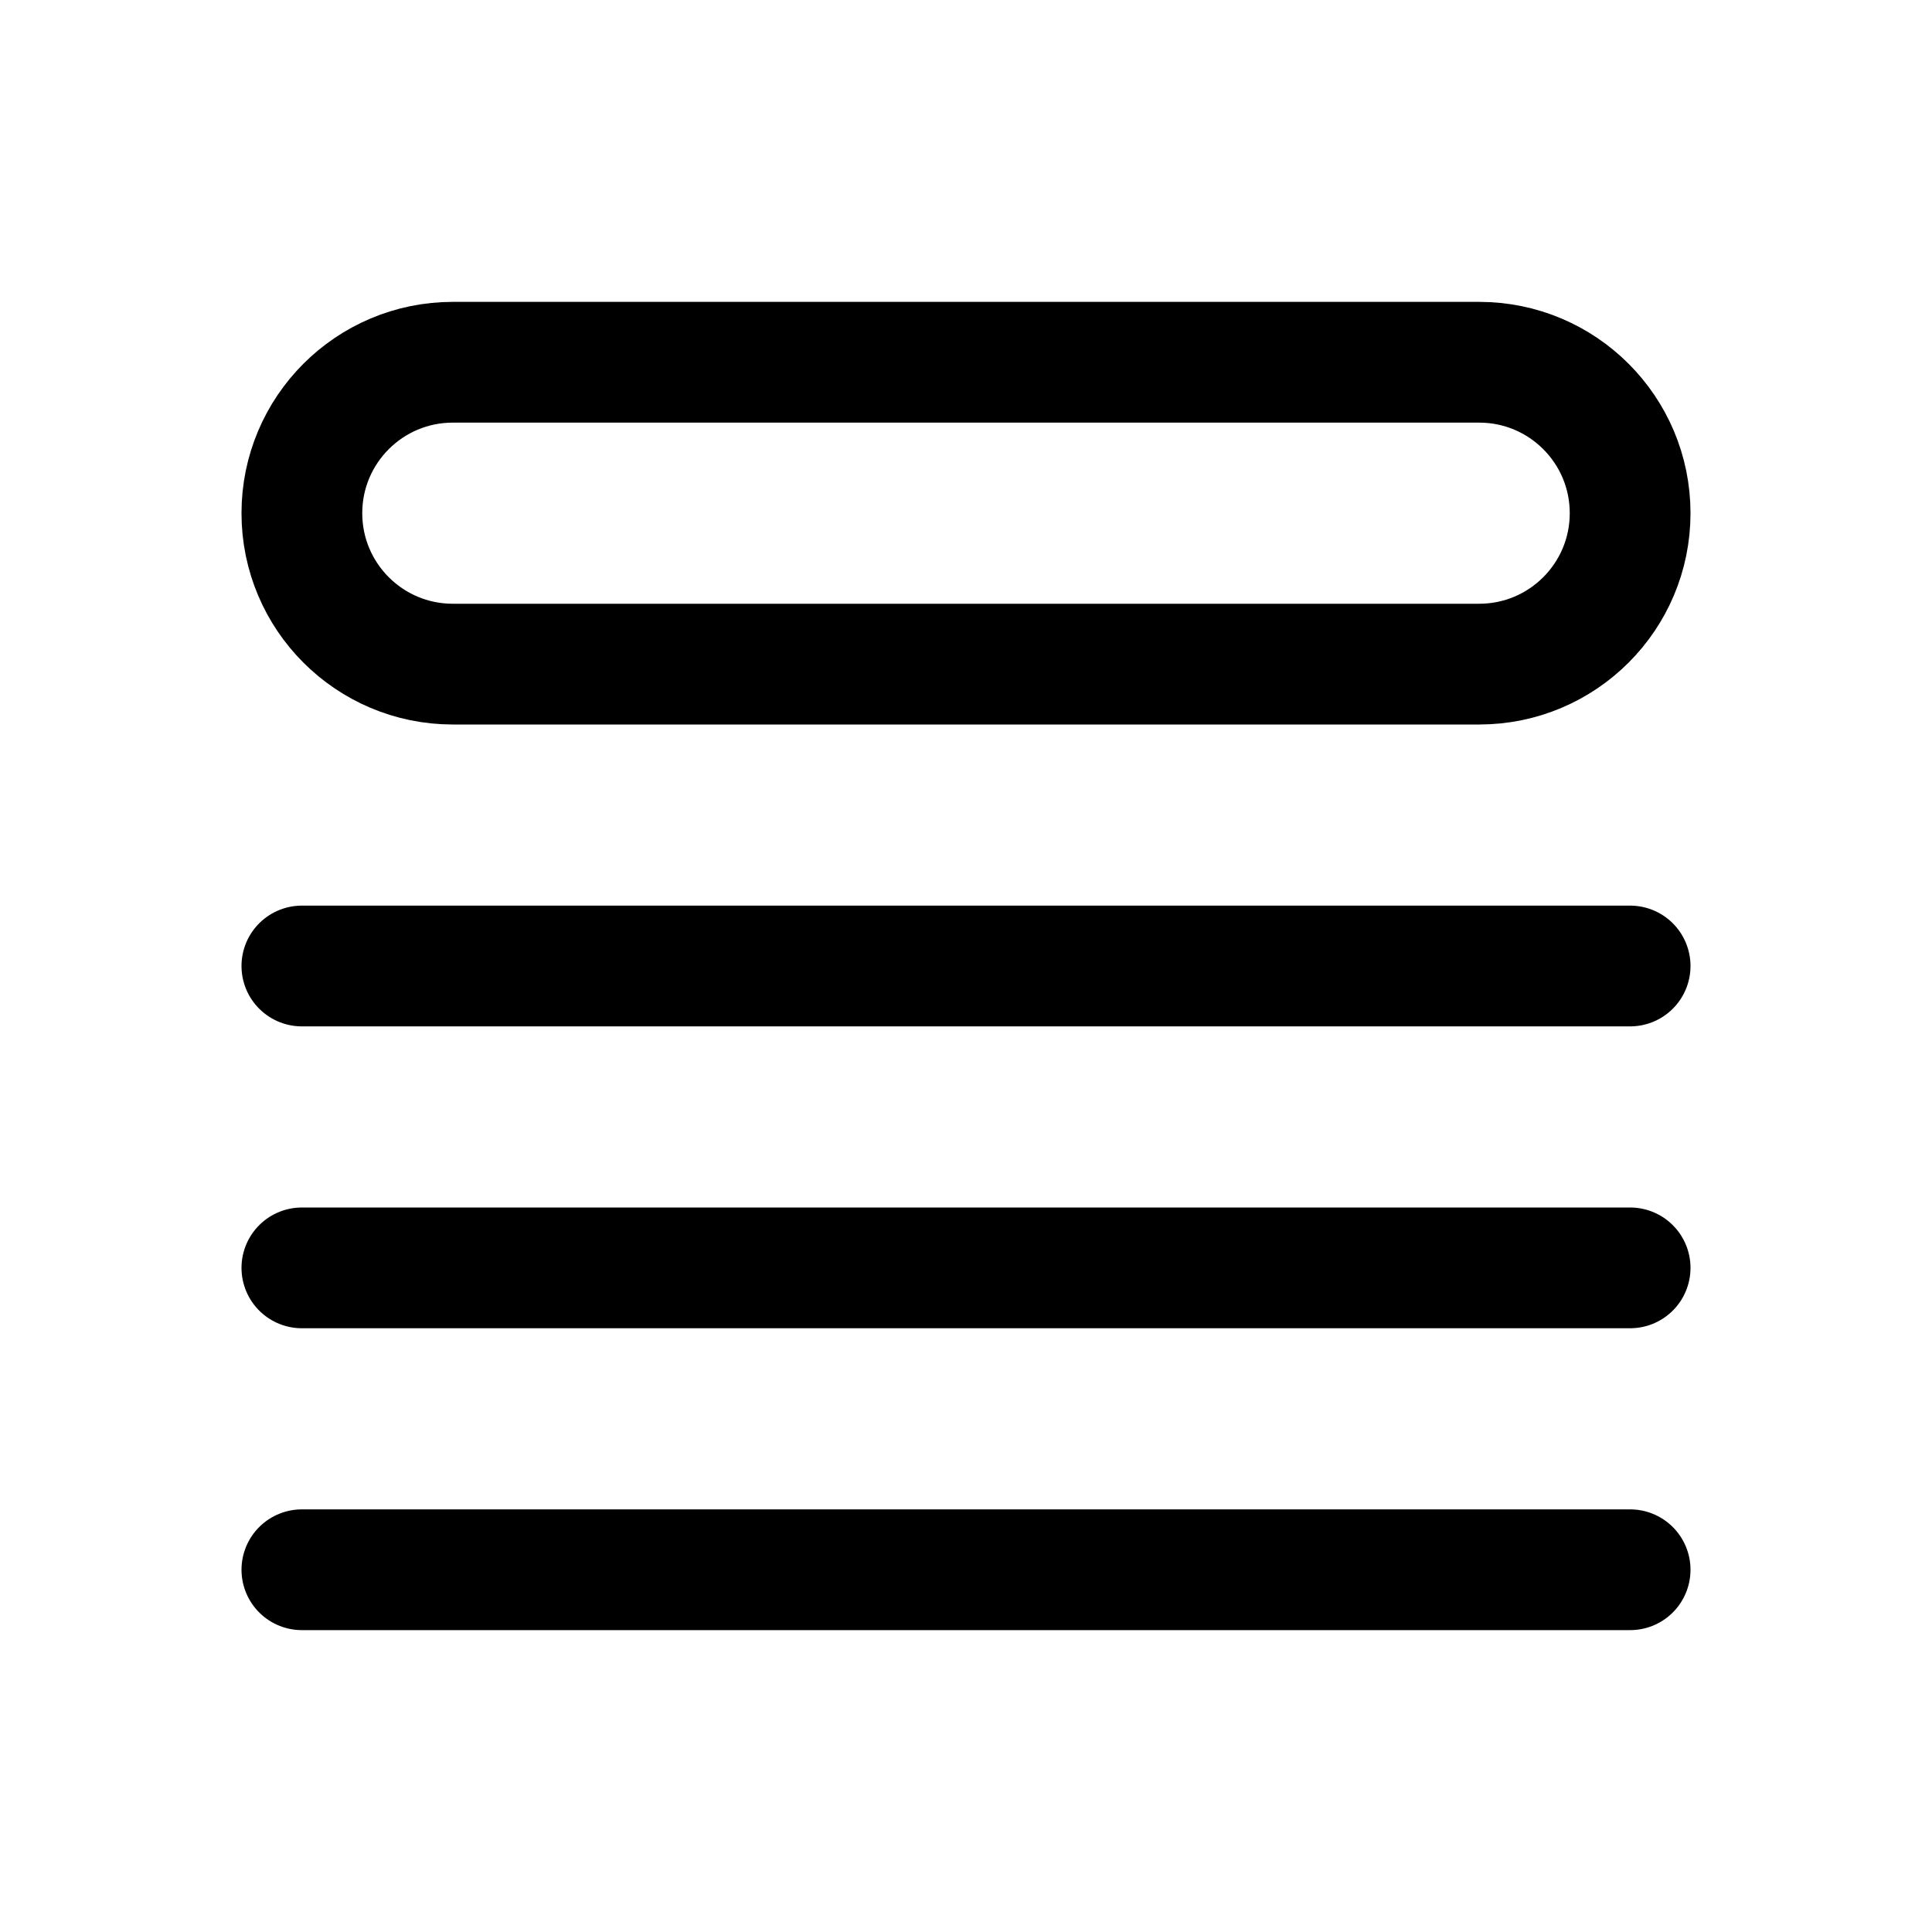
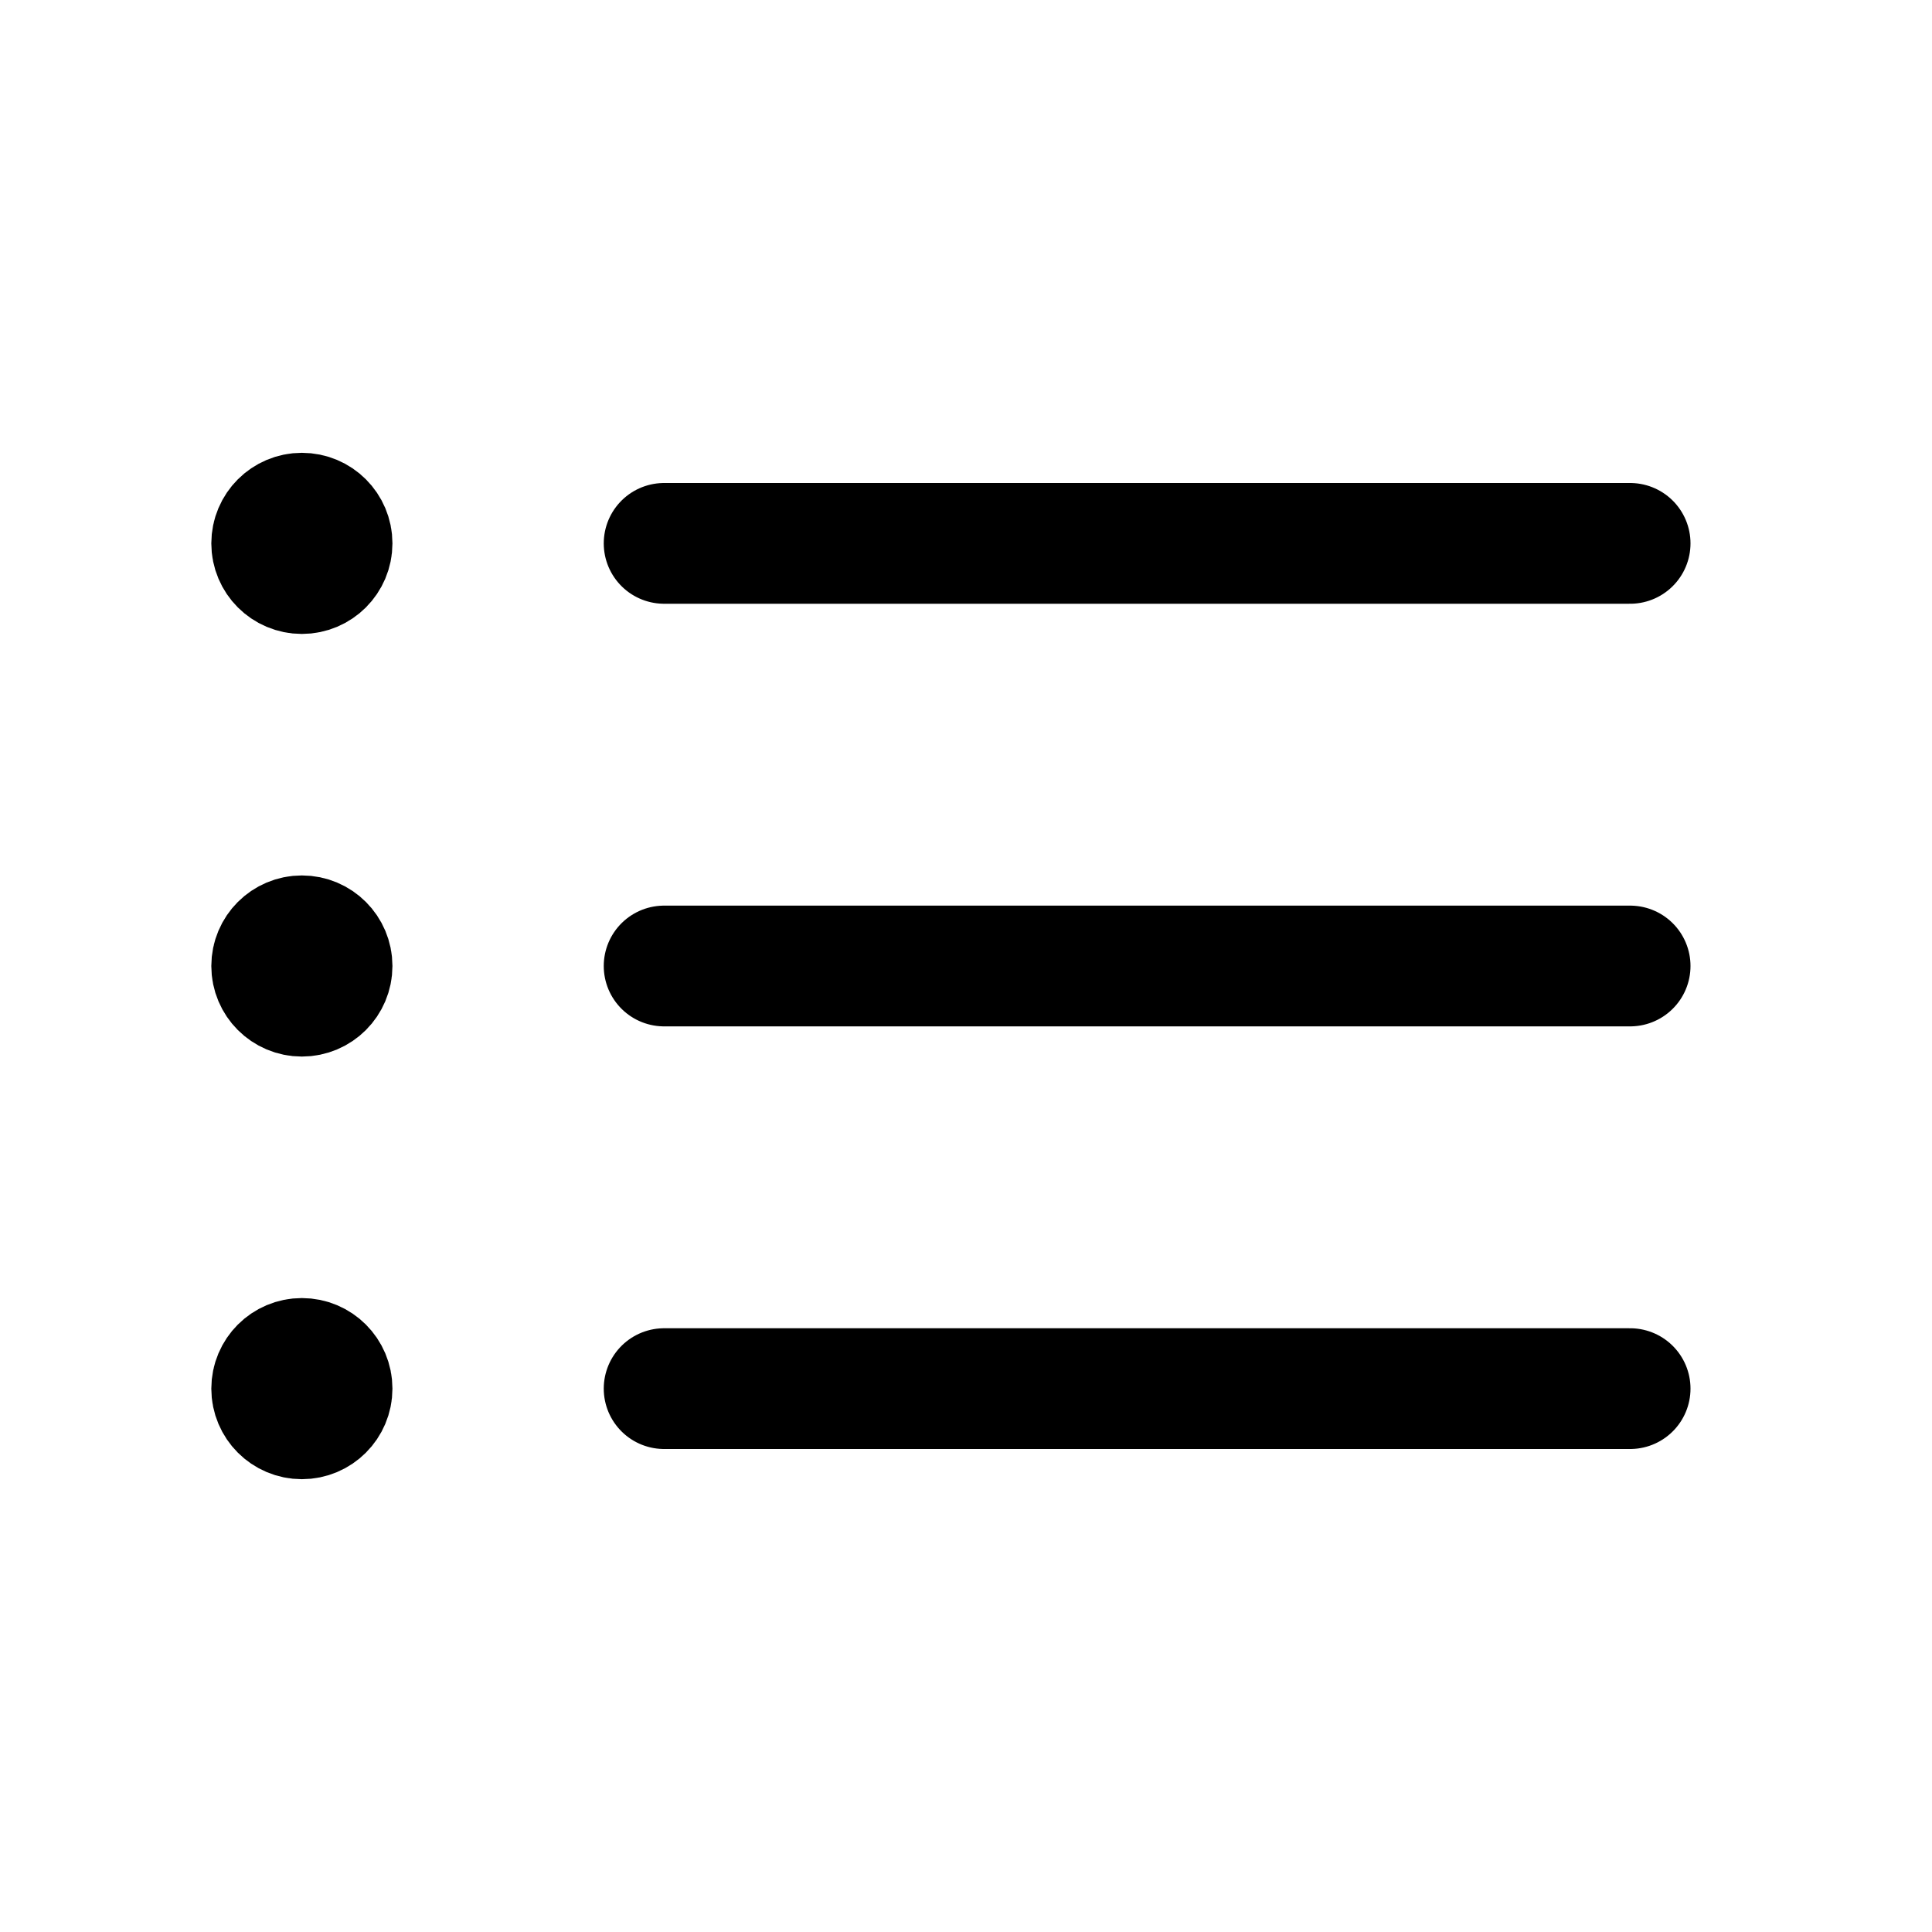
- <svg xmlns="http://www.w3.org/2000/svg" fill="none" viewBox="0 0 24 24" stroke-width="1.5" stroke="currentColor" class="w-full h-full">
-   <path stroke-linecap="round" stroke-linejoin="round" d="M3.75 12h16.5m-16.5 3.75h16.5M3.75 19.5h16.5M5.625 4.5h12.75a1.875 1.875 0 010 3.75H5.625a1.875 1.875 0 010-3.75z" />
+ <svg xmlns="http://www.w3.org/2000/svg" fill="none" viewBox="0 0 24 24" stroke-width="1.5" stroke="currentColor" class="w-6 h-6">
+   <path stroke-linecap="round" stroke-linejoin="round" d="M8.25 6.75h12M8.25 12h12m-12 5.25h12M3.75 6.75h.007v.008H3.75V6.75zm.375 0a.375.375 0 11-.75 0 .375.375 0 01.75 0zM3.75 12h.007v.008H3.75V12zm.375 0a.375.375 0 11-.75 0 .375.375 0 01.75 0zm-.375 5.25h.007v.008H3.75v-.008zm.375 0a.375.375 0 11-.75 0 .375.375 0 01.75 0z" />
</svg>
